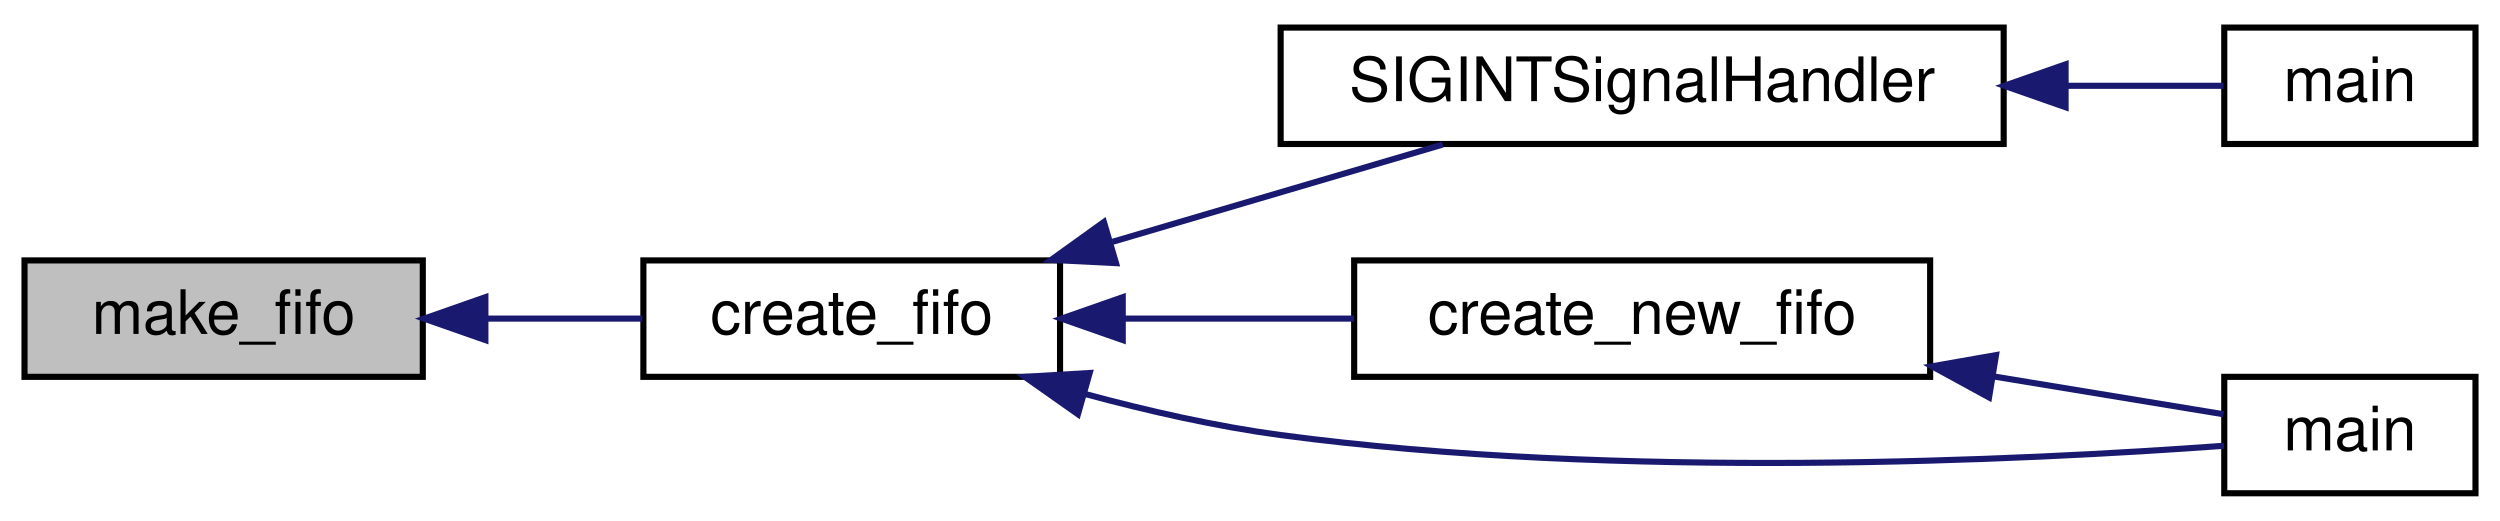
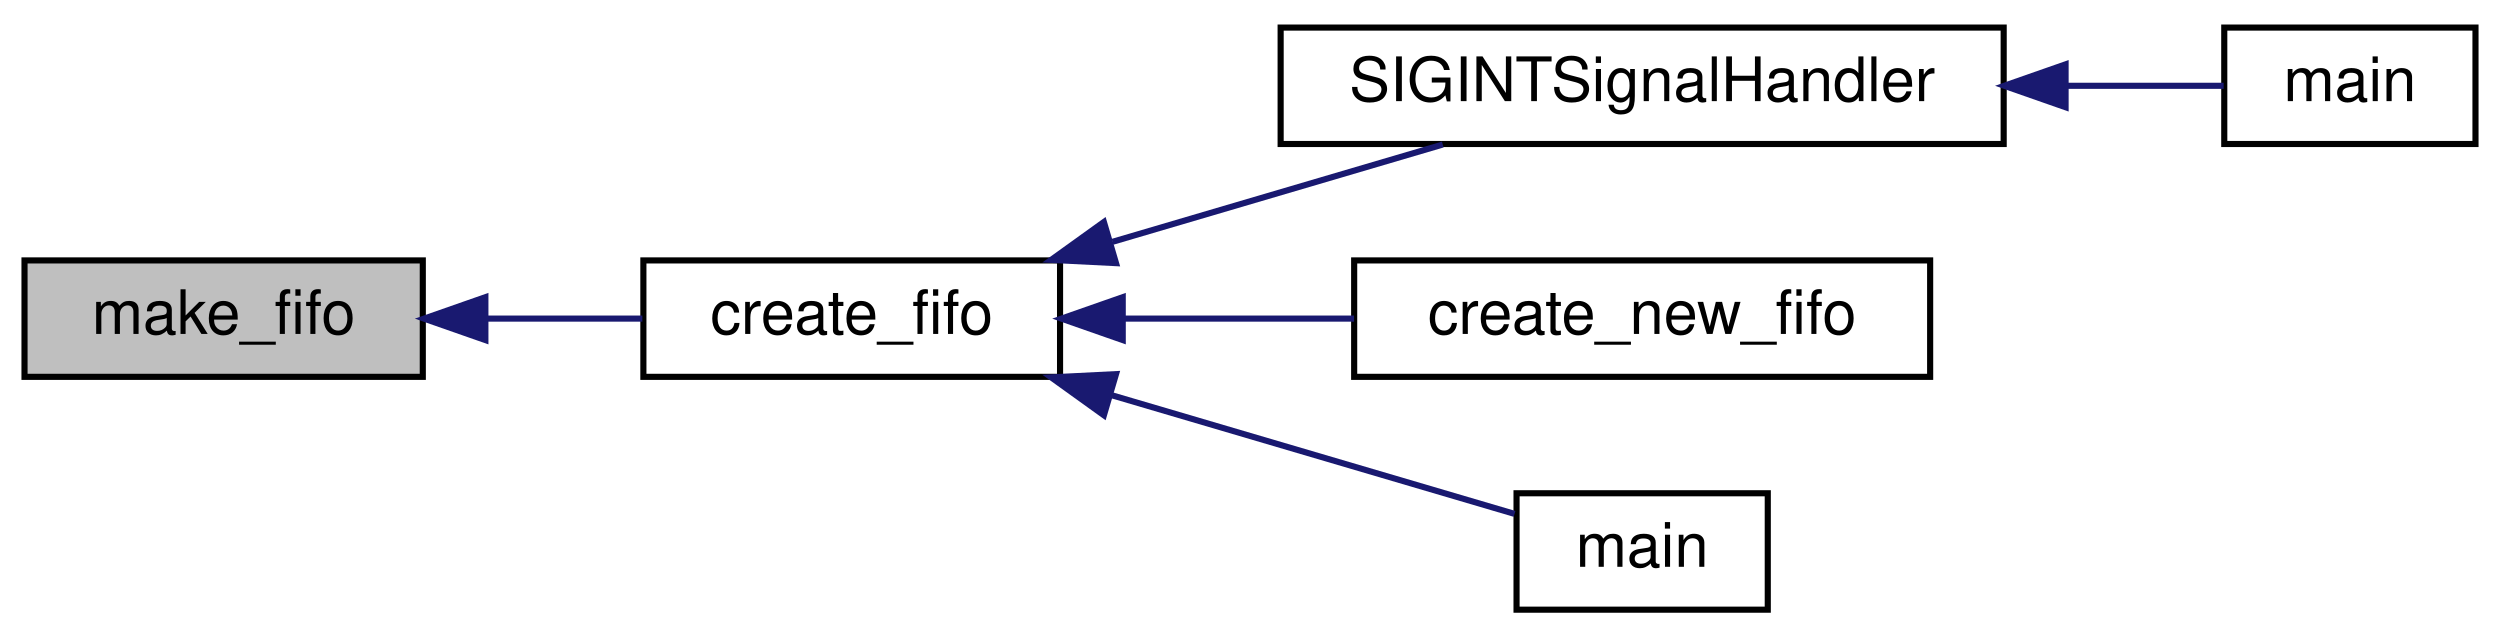
- <svg xmlns="http://www.w3.org/2000/svg" xmlns:xlink="http://www.w3.org/1999/xlink" width="408pt" height="85pt" viewBox="0.00 0.00 408.00 85.00">
-   <g id="graph0" class="graph" transform="scale(1 1) rotate(0) translate(4 81)">
+ <svg xmlns="http://www.w3.org/2000/svg" xmlns:xlink="http://www.w3.org/1999/xlink" width="408pt" height="104pt" viewBox="0.00 0.00 408.00 104.00">
+   <g id="graph0" class="graph" transform="scale(1 1) rotate(0) translate(4 100)">
    <g id="node1" class="node">
-       <polygon fill="#bfbfbf" stroke="#000000" points="0,-19.5 0,-38.5 65,-38.5 65,-19.5 0,-19.5" />
-       <text text-anchor="middle" x="32.5" y="-26.5" font-family="Helvetica,sans-Serif" font-size="10.00" fill="#000000">make_fifo</text>
+       <polygon fill="#bfbfbf" stroke="#000000" points="0,-38.5 0,-57.5 65,-57.5 65,-38.5 0,-38.5" />
+       <text text-anchor="middle" x="32.5" y="-45.5" font-family="Helvetica,sans-Serif" font-size="10.00" fill="#000000">make_fifo</text>
    </g>
    <g id="node2" class="node">
      <g id="a_node2">
        <a xlink:href="fifo_8h.html#a54a1ae8162825128cf02f95692402c18" target="_top" xlink:title="Facilita la creazione di una FIFO (o ne ottiene una esistente) in modalita' lettura o scrittura...">
-           <polygon fill="none" stroke="#000000" points="101,-19.5 101,-38.5 169,-38.5 169,-19.5 101,-19.5" />
-           <text text-anchor="middle" x="135" y="-26.5" font-family="Helvetica,sans-Serif" font-size="10.00" fill="#000000">create_fifo</text>
+           <polygon fill="none" stroke="#000000" points="101,-38.5 101,-57.5 169,-57.5 169,-38.5 101,-38.5" />
+           <text text-anchor="middle" x="135" y="-45.5" font-family="Helvetica,sans-Serif" font-size="10.00" fill="#000000">create_fifo</text>
        </a>
      </g>
    </g>
    <g id="edge1" class="edge">
-       <path fill="none" stroke="#191970" d="M75.357,-29C83.856,-29 92.67,-29 100.832,-29" />
-       <polygon fill="#191970" stroke="#191970" points="75.213,-25.5 65.213,-29 75.213,-32.5 75.213,-25.5" />
+       <path fill="none" stroke="#191970" d="M75.357,-48C83.856,-48 92.67,-48 100.832,-48" />
+       <polygon fill="#191970" stroke="#191970" points="75.213,-44.5 65.213,-48 75.213,-51.5 75.213,-44.5" />
    </g>
    <g id="node3" class="node">
      <g id="a_node3">
        <a xlink:href="client_8h.html#a48d605ff689f470746c858648f0a98c2" target="_top" xlink:title="Handler del segnale SIGINT. ">
-           <polygon fill="none" stroke="#000000" points="205,-57.5 205,-76.5 323,-76.5 323,-57.5 205,-57.5" />
-           <text text-anchor="middle" x="264" y="-64.5" font-family="Helvetica,sans-Serif" font-size="10.00" fill="#000000">SIGINTSignalHandler</text>
+           <polygon fill="none" stroke="#000000" points="205,-76.5 205,-95.5 323,-95.5 323,-76.5 205,-76.5" />
+           <text text-anchor="middle" x="264" y="-83.5" font-family="Helvetica,sans-Serif" font-size="10.00" fill="#000000">SIGINTSignalHandler</text>
        </a>
      </g>
    </g>
    <g id="edge2" class="edge">
-       <path fill="none" stroke="#191970" d="M177.554,-41.535C195.103,-46.705 215.113,-52.599 231.458,-57.414" />
-       <polygon fill="#191970" stroke="#191970" points="178.134,-38.057 167.552,-38.589 176.156,-44.772 178.134,-38.057" />
+       <path fill="none" stroke="#191970" d="M177.554,-60.535C195.103,-65.705 215.113,-71.599 231.458,-76.414" />
+       <polygon fill="#191970" stroke="#191970" points="178.134,-57.057 167.552,-57.589 176.156,-63.772 178.134,-57.057" />
    </g>
    <g id="node5" class="node">
      <g id="a_node5">
        <a xlink:href="fifo_8h.html#ae4a1d7aadbfb8d041fccec7ebf8ab431" target="_top" xlink:title="Garantisce la creazione di una nuova FIFO cancellando l'eventuale file della FIFO esistente...">
-           <polygon fill="none" stroke="#000000" points="217,-19.5 217,-38.5 311,-38.5 311,-19.5 217,-19.5" />
-           <text text-anchor="middle" x="264" y="-26.5" font-family="Helvetica,sans-Serif" font-size="10.00" fill="#000000">create_new_fifo</text>
+           <polygon fill="none" stroke="#000000" points="217,-38.5 217,-57.5 311,-57.5 311,-38.5 217,-38.5" />
+           <text text-anchor="middle" x="264" y="-45.5" font-family="Helvetica,sans-Serif" font-size="10.00" fill="#000000">create_new_fifo</text>
        </a>
      </g>
    </g>
    <g id="edge4" class="edge">
-       <path fill="none" stroke="#191970" d="M179.54,-29C191.63,-29 204.758,-29 216.98,-29" />
-       <polygon fill="#191970" stroke="#191970" points="179.231,-25.5 169.231,-29 179.231,-32.5 179.231,-25.5" />
+       <path fill="none" stroke="#191970" d="M179.54,-48C191.63,-48 204.758,-48 216.98,-48" />
+       <polygon fill="#191970" stroke="#191970" points="179.231,-44.5 169.231,-48 179.231,-51.5 179.231,-44.5" />
    </g>
    <g id="node6" class="node">
      <g id="a_node6">
        <a xlink:href="server_8c.html#a0ddf1224851353fc92bfbff6f499fa97" target="_top" xlink:title="main">
-           <polygon fill="none" stroke="#000000" points="359,-.5 359,-19.5 400,-19.5 400,-.5 359,-.5" />
-           <text text-anchor="middle" x="379.5" y="-7.5" font-family="Helvetica,sans-Serif" font-size="10.00" fill="#000000">main</text>
+           <polygon fill="none" stroke="#000000" points="243.5,-.5 243.5,-19.5 284.5,-19.5 284.5,-.5 243.5,-.5" />
+           <text text-anchor="middle" x="264" y="-7.5" font-family="Helvetica,sans-Serif" font-size="10.00" fill="#000000">main</text>
        </a>
      </g>
    </g>
-     <g id="edge6" class="edge">
-       <path fill="none" stroke="#191970" d="M173.137,-16.687C183.374,-13.924 194.515,-11.398 205,-10 260.254,-2.635 326.228,-5.857 358.967,-8.252" />
-       <polygon fill="#191970" stroke="#191970" points="171.919,-13.395 163.258,-19.497 173.834,-20.128 171.919,-13.395" />
+     <g id="edge5" class="edge">
+       <path fill="none" stroke="#191970" d="M177.374,-35.518C199.449,-29.015 225.458,-21.354 243.175,-16.134" />
+       <polygon fill="#191970" stroke="#191970" points="176.156,-32.228 167.552,-38.411 178.134,-38.943 176.156,-32.228" />
    </g>
    <g id="node4" class="node">
      <g id="a_node4">
        <a xlink:href="client_8c.html#a0ddf1224851353fc92bfbff6f499fa97" target="_top" xlink:title="main">
-           <polygon fill="none" stroke="#000000" points="359,-57.5 359,-76.5 400,-76.5 400,-57.5 359,-57.5" />
-           <text text-anchor="middle" x="379.5" y="-64.5" font-family="Helvetica,sans-Serif" font-size="10.00" fill="#000000">main</text>
+           <polygon fill="none" stroke="#000000" points="359,-76.5 359,-95.5 400,-95.5 400,-76.5 359,-76.5" />
+           <text text-anchor="middle" x="379.5" y="-83.5" font-family="Helvetica,sans-Serif" font-size="10.00" fill="#000000">main</text>
        </a>
      </g>
    </g>
    <g id="edge3" class="edge">
-       <path fill="none" stroke="#191970" d="M333.297,-67C342.586,-67 351.458,-67 358.901,-67" />
-       <polygon fill="#191970" stroke="#191970" points="333.103,-63.5 323.103,-67 333.103,-70.5 333.103,-63.5" />
-     </g>
-     <g id="edge5" class="edge">
-       <path fill="none" stroke="#191970" d="M321.509,-19.54C334.911,-17.335 348.33,-15.128 358.879,-13.392" />
-       <polygon fill="#191970" stroke="#191970" points="320.611,-16.14 311.312,-21.217 321.747,-23.047 320.611,-16.14" />
+       <path fill="none" stroke="#191970" d="M333.297,-86C342.586,-86 351.458,-86 358.901,-86" />
+       <polygon fill="#191970" stroke="#191970" points="333.103,-82.5 323.103,-86 333.103,-89.5 333.103,-82.5" />
    </g>
  </g>
</svg>
